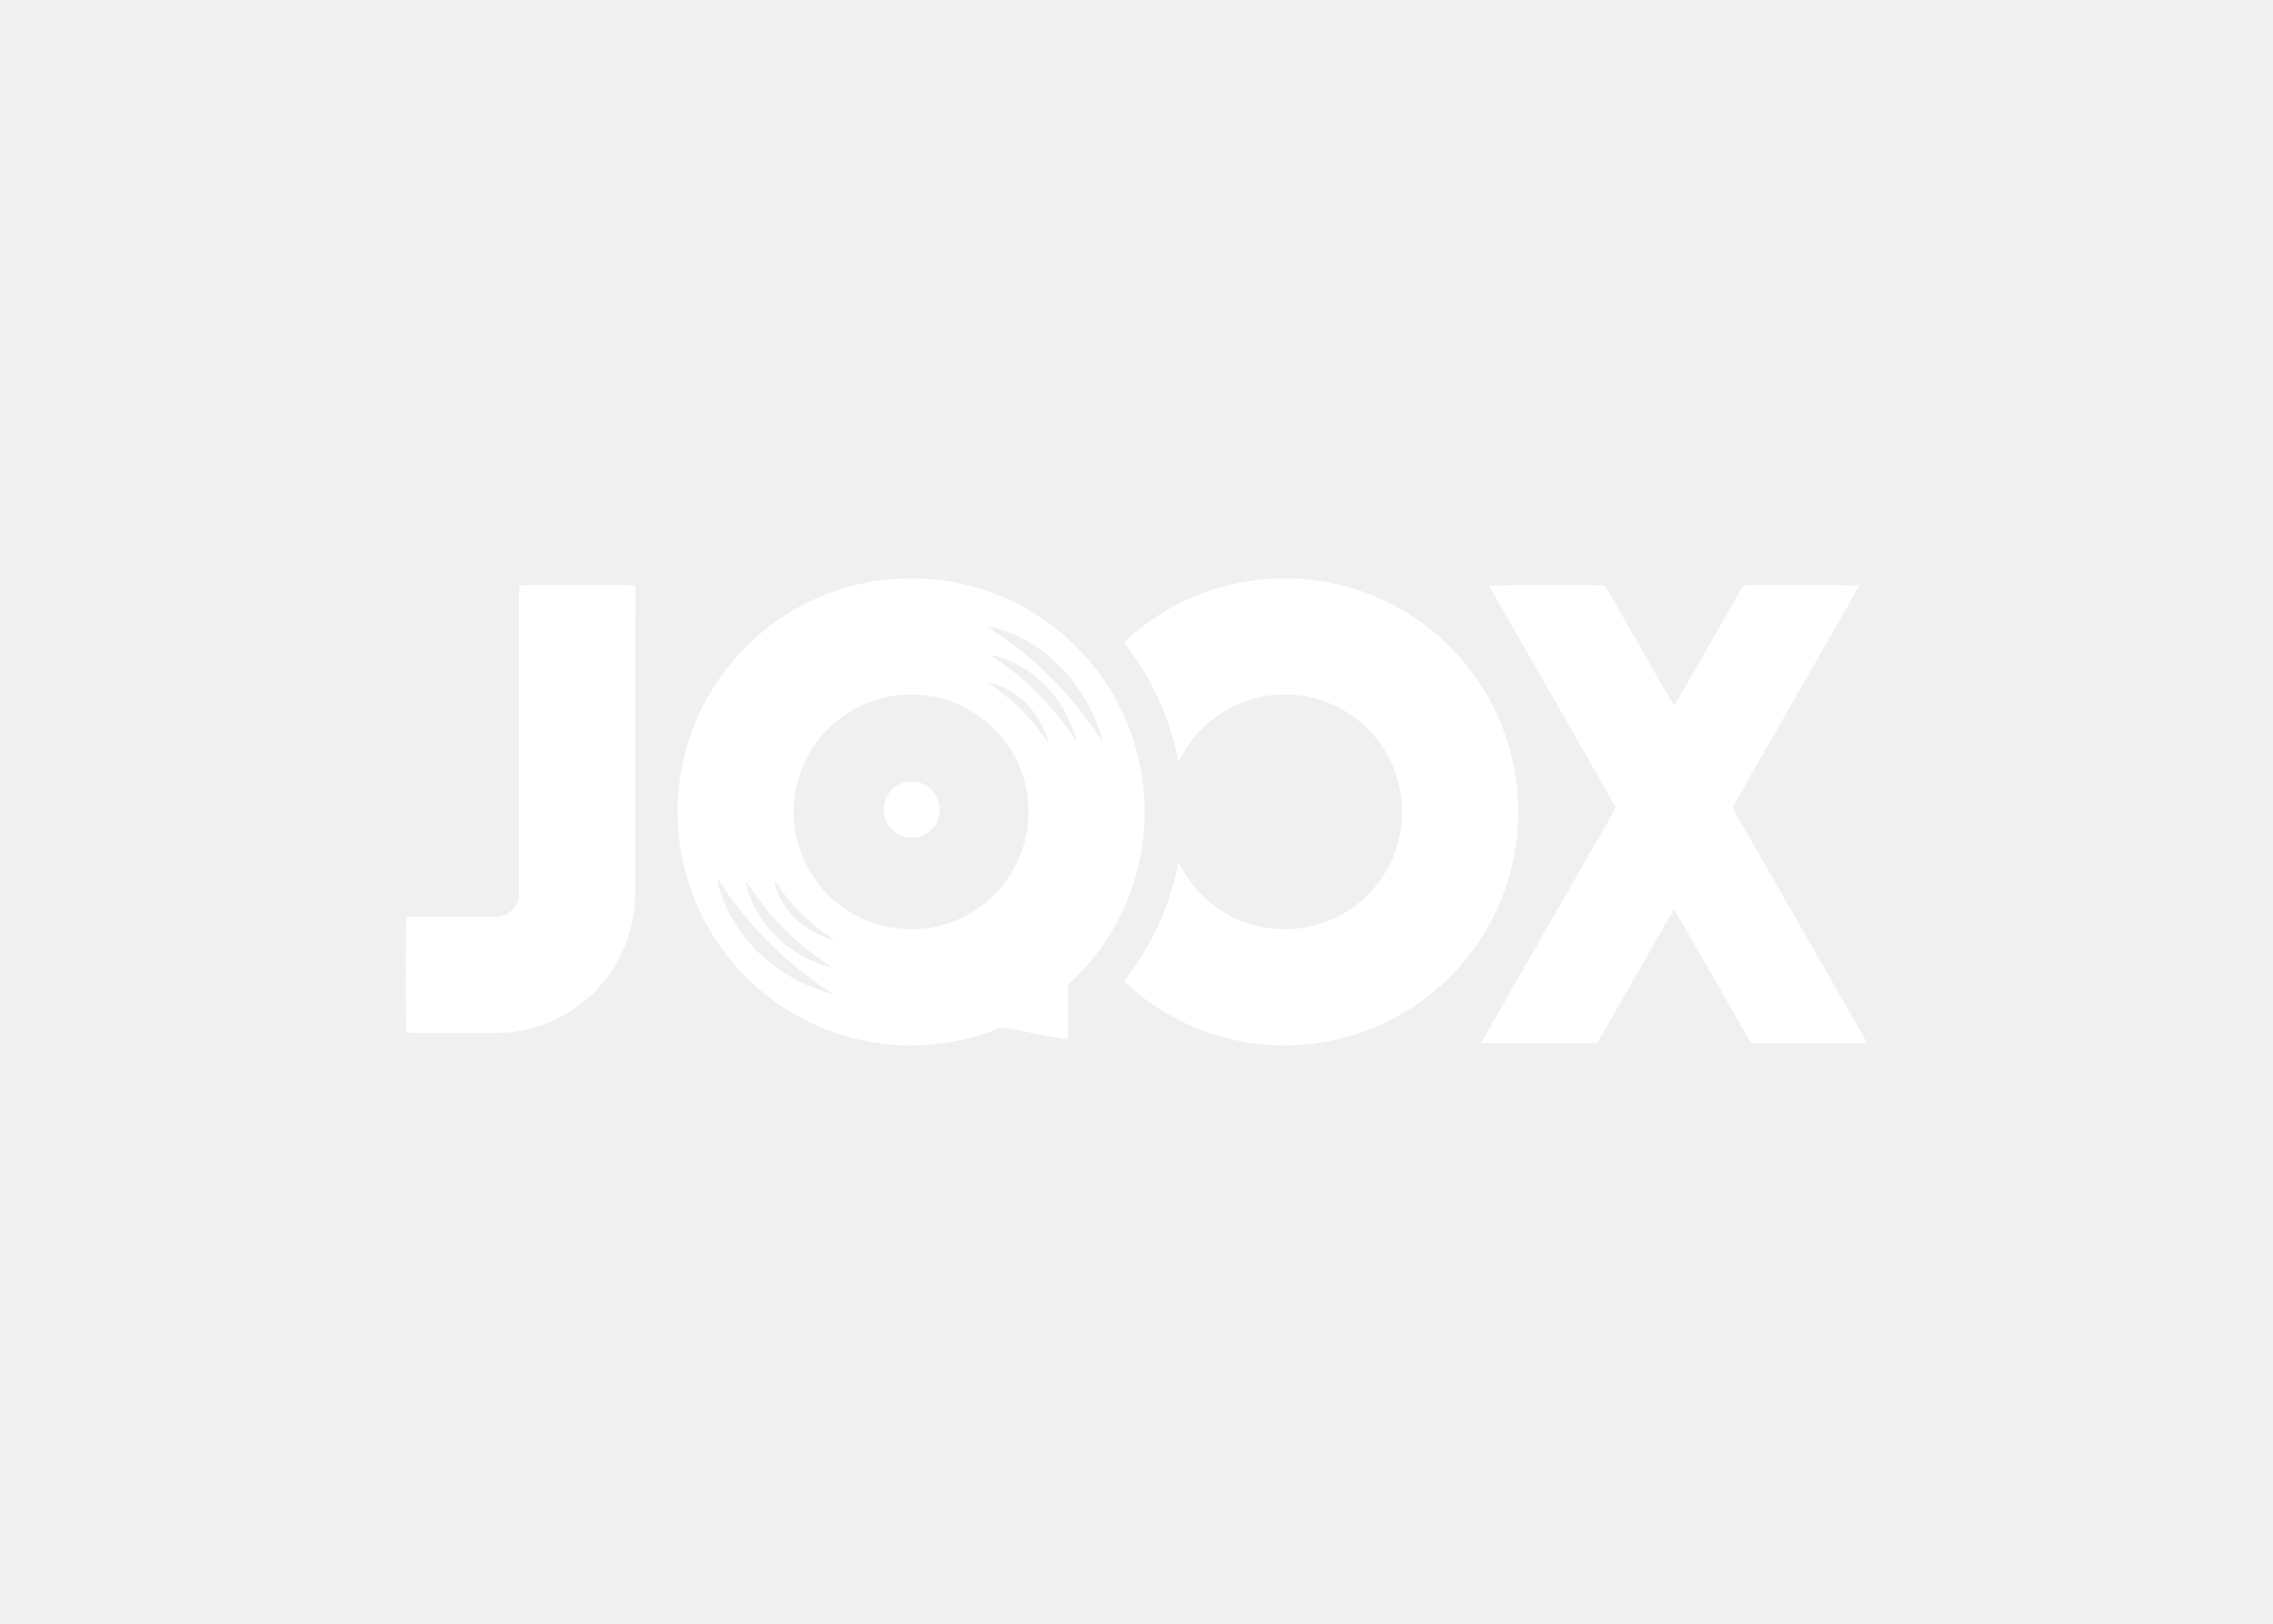
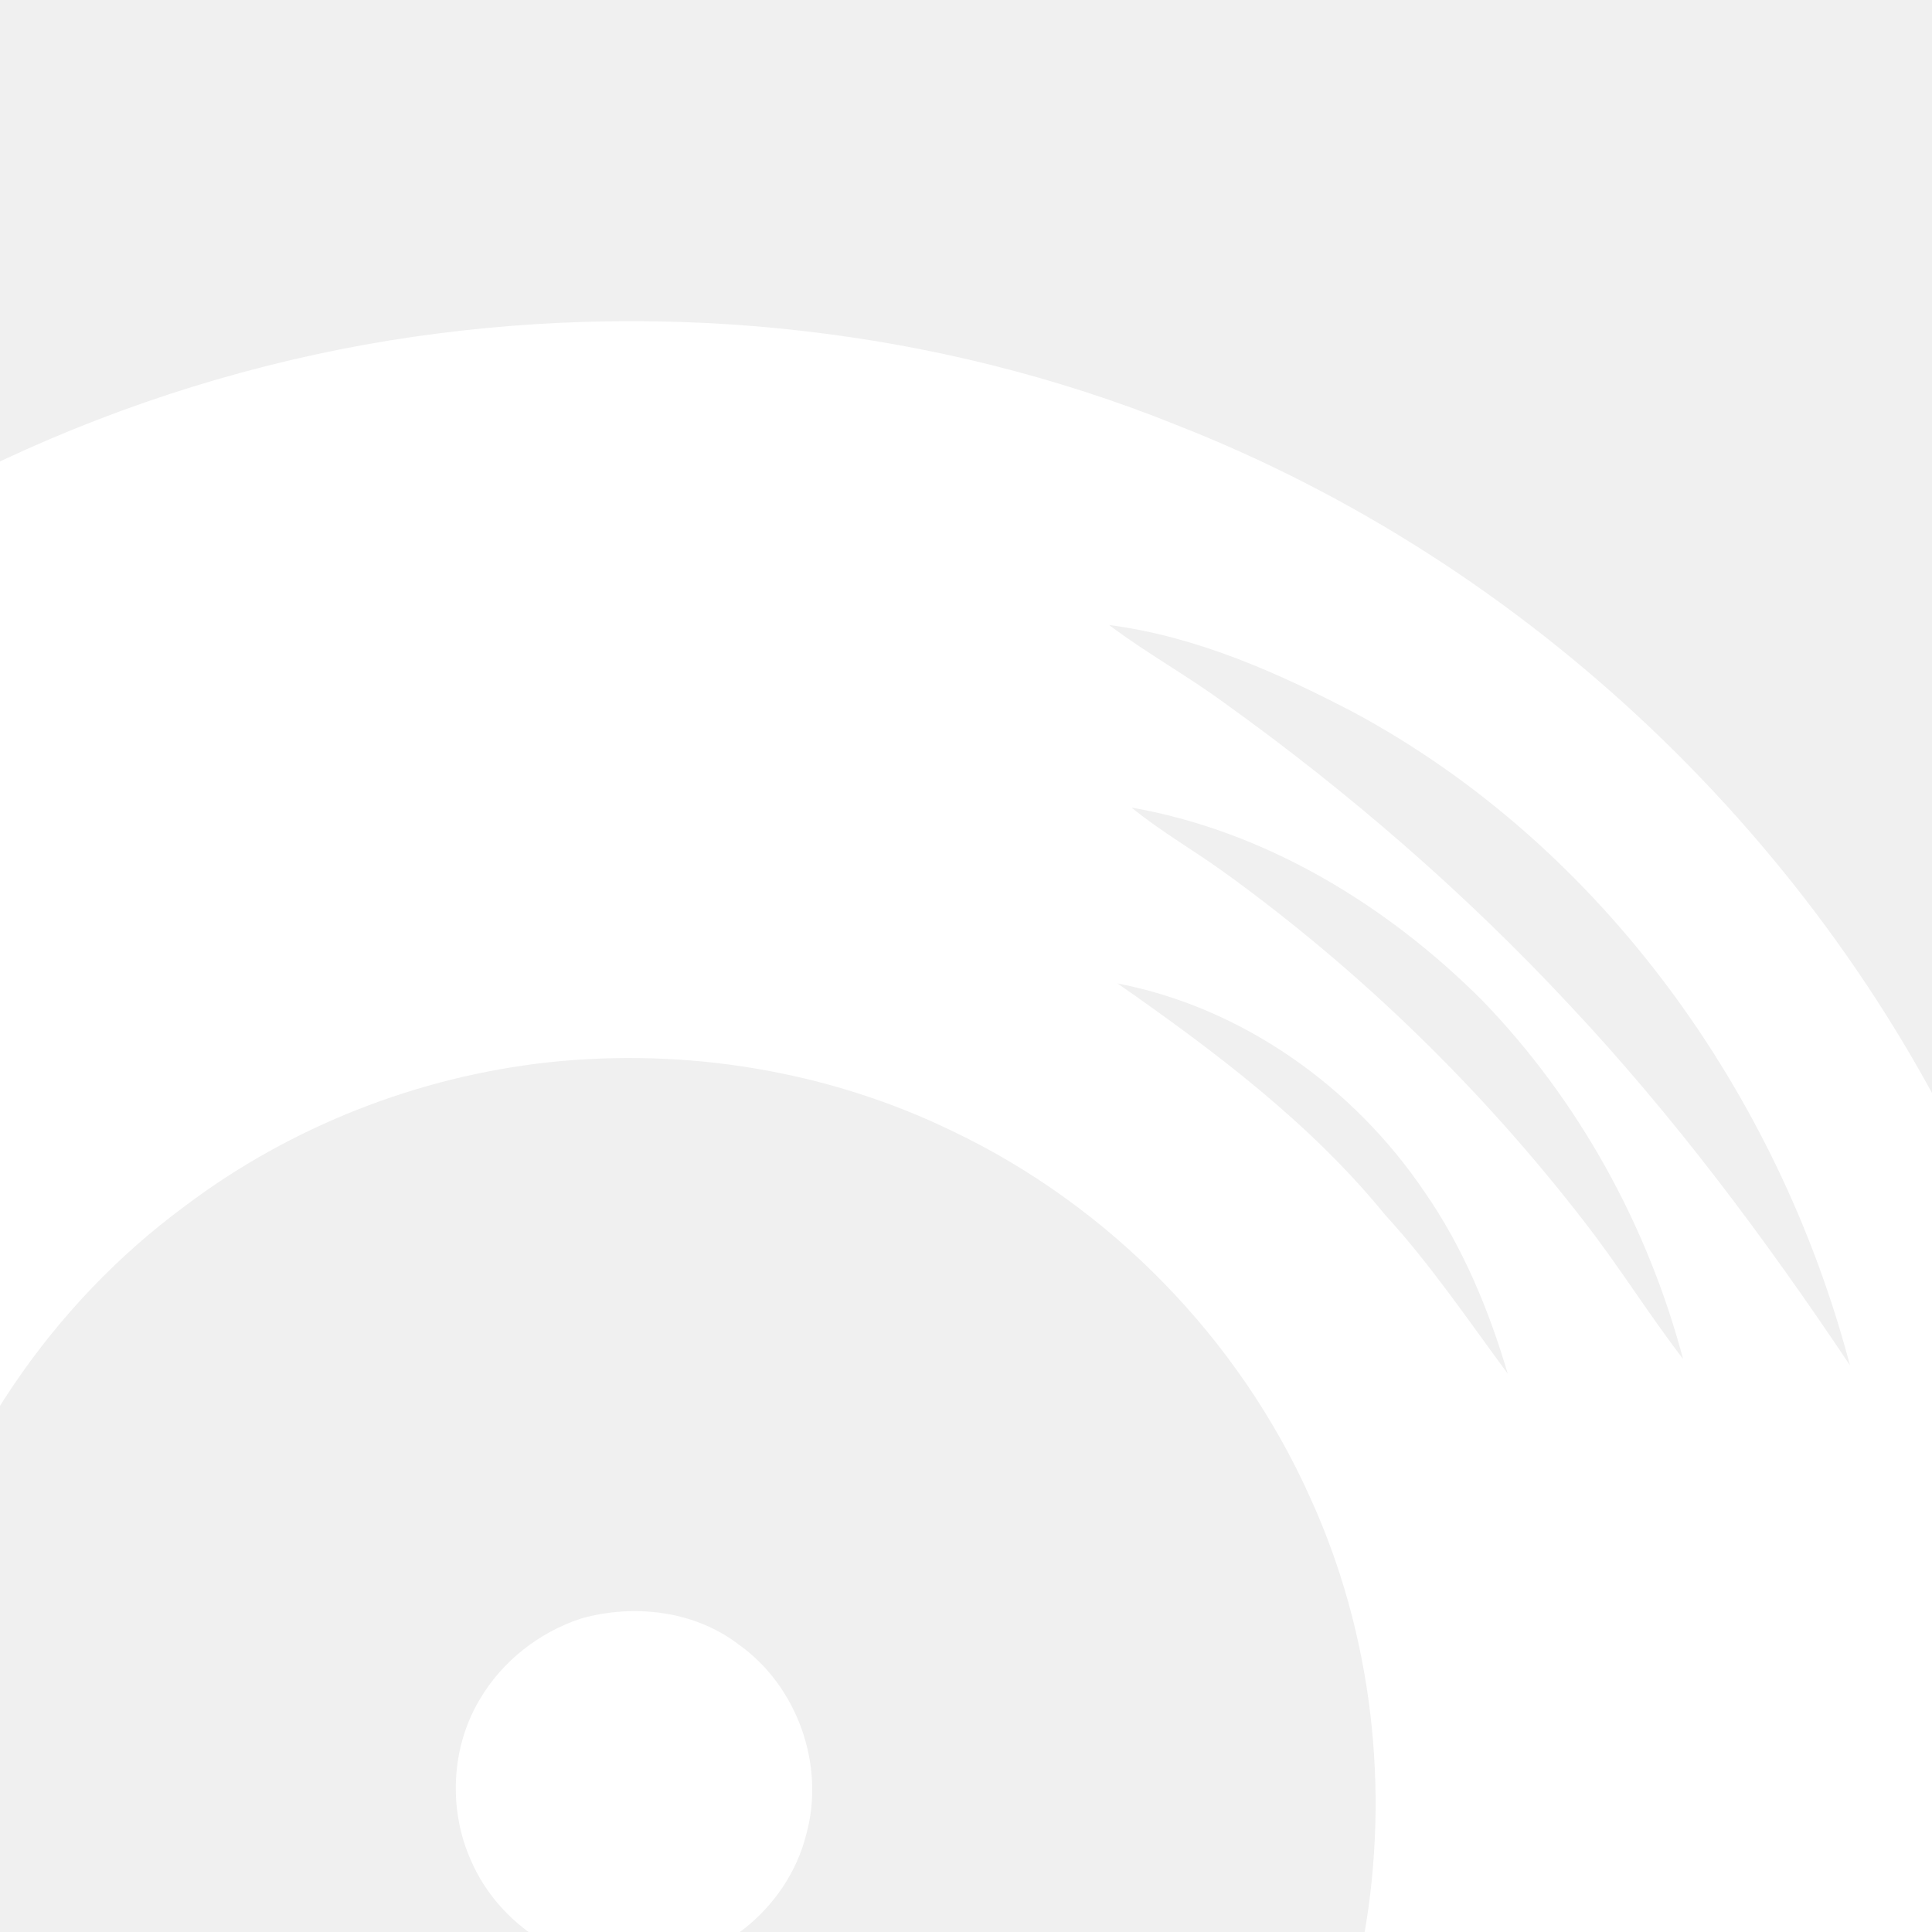
- <svg xmlns="http://www.w3.org/2000/svg" clip-rule="evenodd" fill-rule="evenodd" stroke-linejoin="round" stroke-miterlimit="2" viewBox="0 0 560 400" role="img">
+ <svg xmlns="http://www.w3.org/2000/svg" viewBox="200 130 75 75" role="img">
  <g fill="#FFFFFF" fill-rule="nonzero" transform="matrix(.322683 0 0 .322683 97.8792 138.458)">
    <path d="m366.39 14.28c30.76-4.41 62.73-.99 91.61 10.63 42.36 16.59 77.63 50.16 96.49 91.53 15.85 34.3 20.01 73.68 12.45 110.64-7.39 35.51-25.87 68.69-52.45 93.4-1.21 1.22-2.73 2.52-2.46 4.44-.11 13.22.02 26.44-.03 39.66-16.44-2.6-32.69-6.31-49.08-9.17-3.98-.01-7.5 2.33-11.24 3.43-27.32 9.74-57.05 12.49-85.72 8.24-34.69-5.07-67.71-20.79-93.56-44.45-23.14-20.97-40.63-48.12-50.05-77.89-11.83-37.21-11.11-78.36 2.39-115.01 10.7-29.6 29.51-56.18 53.73-76.25 24.96-20.82 55.74-34.56 87.92-39.2m83.51 34.7c4.44 3.35 9.33 6.04 13.81 9.33 14.99 10.74 29.01 22.89 41.59 36.39 12.55 13.37 23.55 28.11 33.73 43.34-8.59-32.54-29.72-62.38-59.62-78.51-9.27-4.85-19.05-9.19-29.51-10.55m2.7 21.96c3.61 2.95 7.68 5.25 11.43 7.99 16.3 11.81 30.84 26.02 43.13 41.95 4.13 5.32 7.68 11.05 11.79 16.39-4.27-16.07-12.56-31.12-24.12-43.09-11.47-11.49-26.1-20.41-42.23-23.24m-1.68 21.16c11.64 8.13 23.16 16.76 32.19 27.84 5.45 5.95 9.97 12.64 14.75 19.11-2.28-7.71-5.4-15.25-10.01-21.87-8.53-12.63-21.88-22.17-36.93-25.08m-68.47 9.49c-15.71 1.72-30.99 7.71-43.63 17.22-16.18 11.89-28.06 29.49-33.14 48.91-4.79 17.97-3.86 37.48 2.83 54.86 6.25 16.43 17.44 30.96 31.8 41.11 15.19 10.99 33.96 16.81 52.68 16.65 19.33-.06 38.58-6.68 53.86-18.52 17.6-13.28 29.78-33.41 33.71-55.08 3.15-17.71 1.01-36.4-6.47-52.79-8.57-19.13-24.1-35.06-43.02-44.08-15-7.29-32.06-10.05-48.62-8.28m-138.38 139.35c4.63 25.15 19.62 47.65 39.12 63.85 14.63 11.72 31.7 20.62 49.88 25.26-8.58-6.08-17.56-11.65-25.63-18.45-20.72-16.54-39.2-35.9-54.48-57.58-3.07-4.29-5.64-8.92-8.89-13.08m22.04 2.75c1.88 11.15 6.98 21.54 13.43 30.74 12.58 17.67 31.9 29.98 52.71 35.58-5.05-4.1-10.67-7.44-15.79-11.46-18.6-14.29-34.98-31.59-47.69-51.33-.84-1.22-1.74-2.39-2.66-3.53m21.8-.32c1.14 7.78 4.91 14.92 9.46 21.22 8.87 12.15 22.36 20.42 36.76 24.32-4.1-3.27-8.58-6.04-12.72-9.28-8.7-6.91-16.75-14.66-23.68-23.36-3.53-4.11-6.11-8.94-9.82-12.9z" />
-     <path d="m634.78 17.55c37.69-9.2 78.4-6.01 113.97 9.64 32.81 14.25 61.09 38.67 80.02 69.01 18.85 29.9 28.36 65.55 26.95 100.86-1.03 33.15-11.71 65.9-30.33 93.34-20.47 30.41-50.54 54.25-84.86 67.15-34.46 13.11-73.05 15-108.67 5.54-28.77-7.59-55.58-22.53-77.06-43.13 20.94-26.41 35.49-57.88 41.55-91.06 5.51 10.53 12.31 20.54 21.31 28.41 14.13 12.75 32.39 20.95 51.38 22.61 14.89 1.44 30.15-.84 43.87-6.87 19.13-8.07 35.13-23.16 44.53-41.65 14.15-27.34 12.75-62.04-3.77-88.04-10.45-16.82-26.6-30.1-45.26-36.8-18.03-6.75-38.25-7.17-56.67-1.74-15.19 4.67-29.16 13.32-39.88 25.08-6.43 6.52-10.98 14.51-15.52 22.38-3.25-16.61-8.17-32.95-15.41-48.27-6.83-15.32-16.05-29.4-26.11-42.76 22.4-21.03 50.08-36.41 79.96-43.7z" />
-     <path d="m93.01 17.7c26-.22 51.99 0 77.99-.11 3.57-.03 7.14.02 10.7.28-.07 78.72 0 157.44-.03 236.16-.19 24.28-9.03 48.38-24.64 66.98-19.62 23.86-50.09 38.53-81.04 38.46-23.09-.07-46.19.16-69.28-.12-.2-29.49-.16-58.98-.02-88.46 22.8-.15 45.59.02 68.38-.07 9.47.21 18.17-8.19 17.91-17.74.05-78.46-.01-156.92.03-235.38z" />
-     <path d="m833.62 17.81c29.43-.41 58.89-.17 88.33-.12 16.74 29.06 33.42 58.17 50.08 87.29.91 1.54 1.88 3.06 2.88 4.57 17.57-29.77 34.44-59.96 51.74-89.9 1.03-2.66 4.04-1.95 6.32-2.08 27.76.22 55.54-.24 83.3.23-9.97 18.36-20.73 36.3-31 54.5-21.87 38.32-44.06 76.48-65.71 114.9 2.9 6.81 7.3 12.91 10.8 19.44 24.01 42 48.13 83.93 72.16 125.91 6.49 11.59 13.4 22.93 19.7 34.62-16.4.3-32.82.04-49.22.13-12.95-.17-25.93.32-38.85-.21-3.43-3.5-5.12-8.34-7.76-12.43-17.18-29.81-34.04-59.8-51.46-89.46-7.2 11.51-13.58 23.52-20.45 35.23-9.69 16.98-19.49 33.91-29.19 50.89-3.26 5.18-5.65 10.95-9.45 15.76-17.59.53-35.23.06-52.84.22-11.77-.1-23.54.21-35.3-.17 8.09-15.2 17.05-29.91 25.47-44.93 22.14-38.53 44.2-77.1 66.32-115.64 3.45-6.53 7.86-12.6 10.69-19.42-27.31-48.32-55.19-96.37-82.73-144.58-4.56-8.28-9.72-16.24-13.83-24.75z" />
    <path d="m386.39 168.5c6.36-1.79 13.66-.94 18.98 3.15 7.04 5.01 10.4 14.5 8.1 22.82-2.26 9.08-11.04 16.07-20.44 15.85-8.39.35-16.55-5.01-19.87-12.65-2.77-6.14-2.44-13.62 1.02-19.42 2.69-4.6 7.16-8.1 12.21-9.75z" />
  </g>
</svg>
